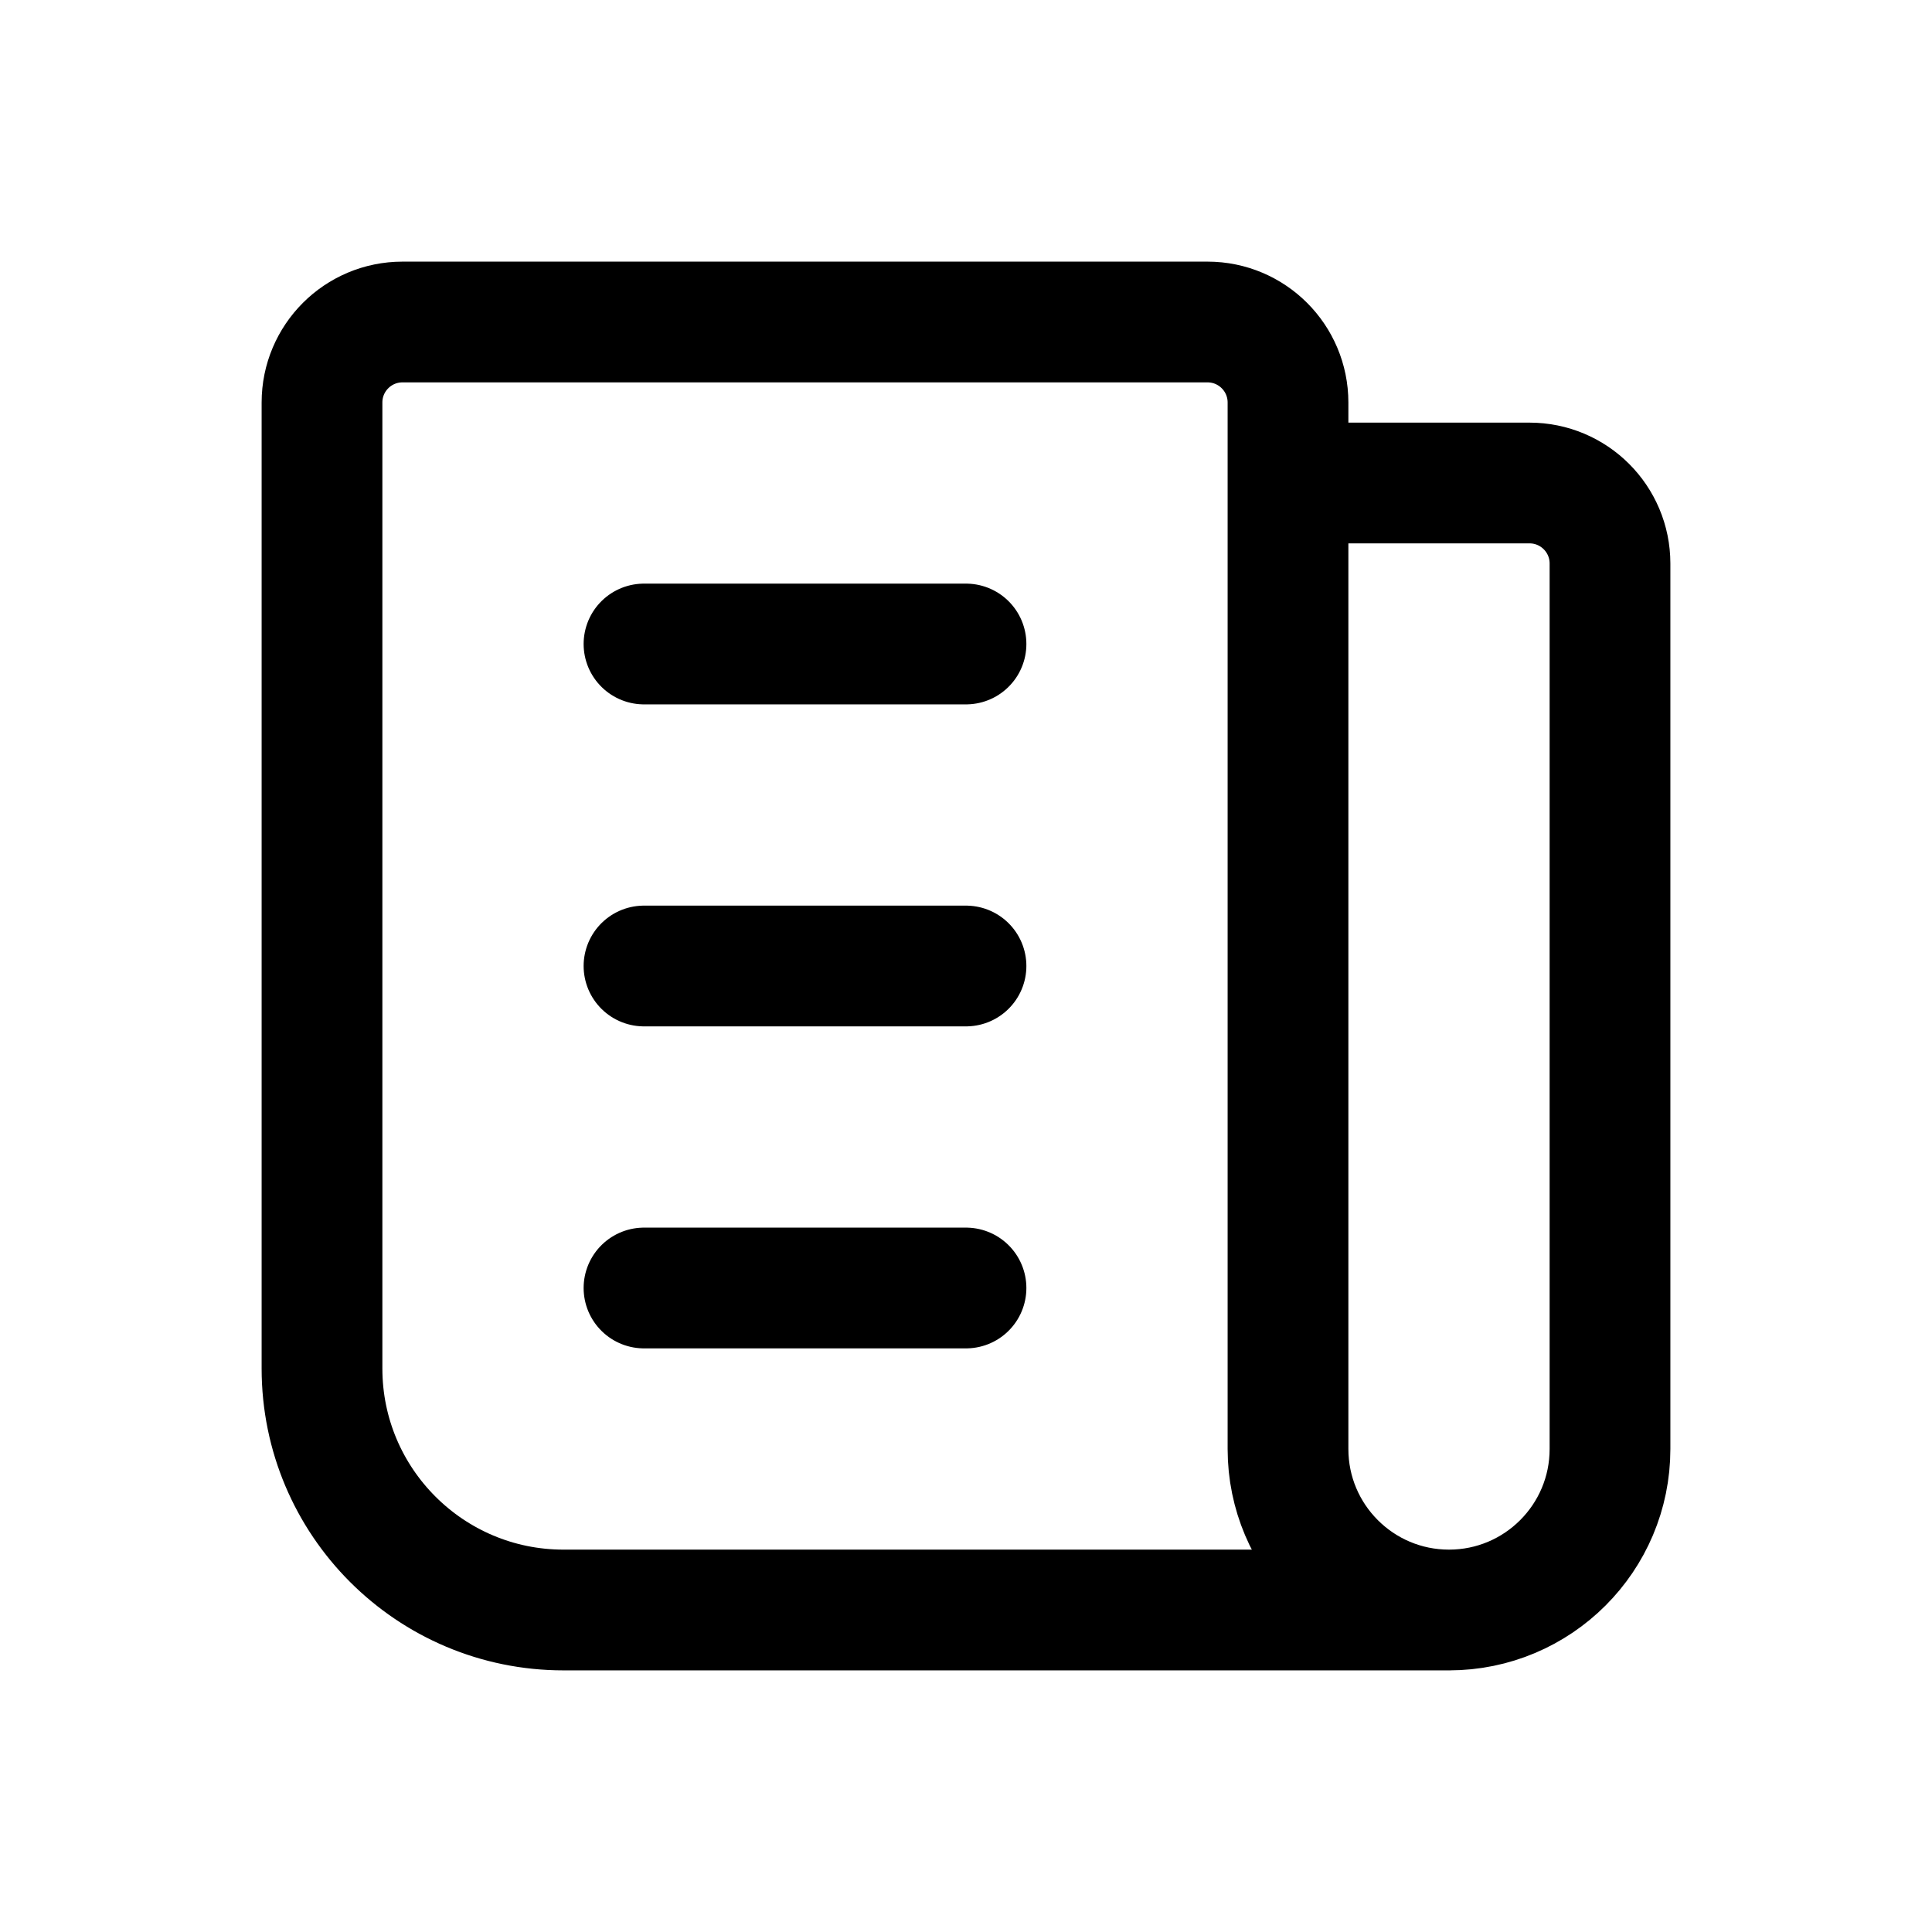
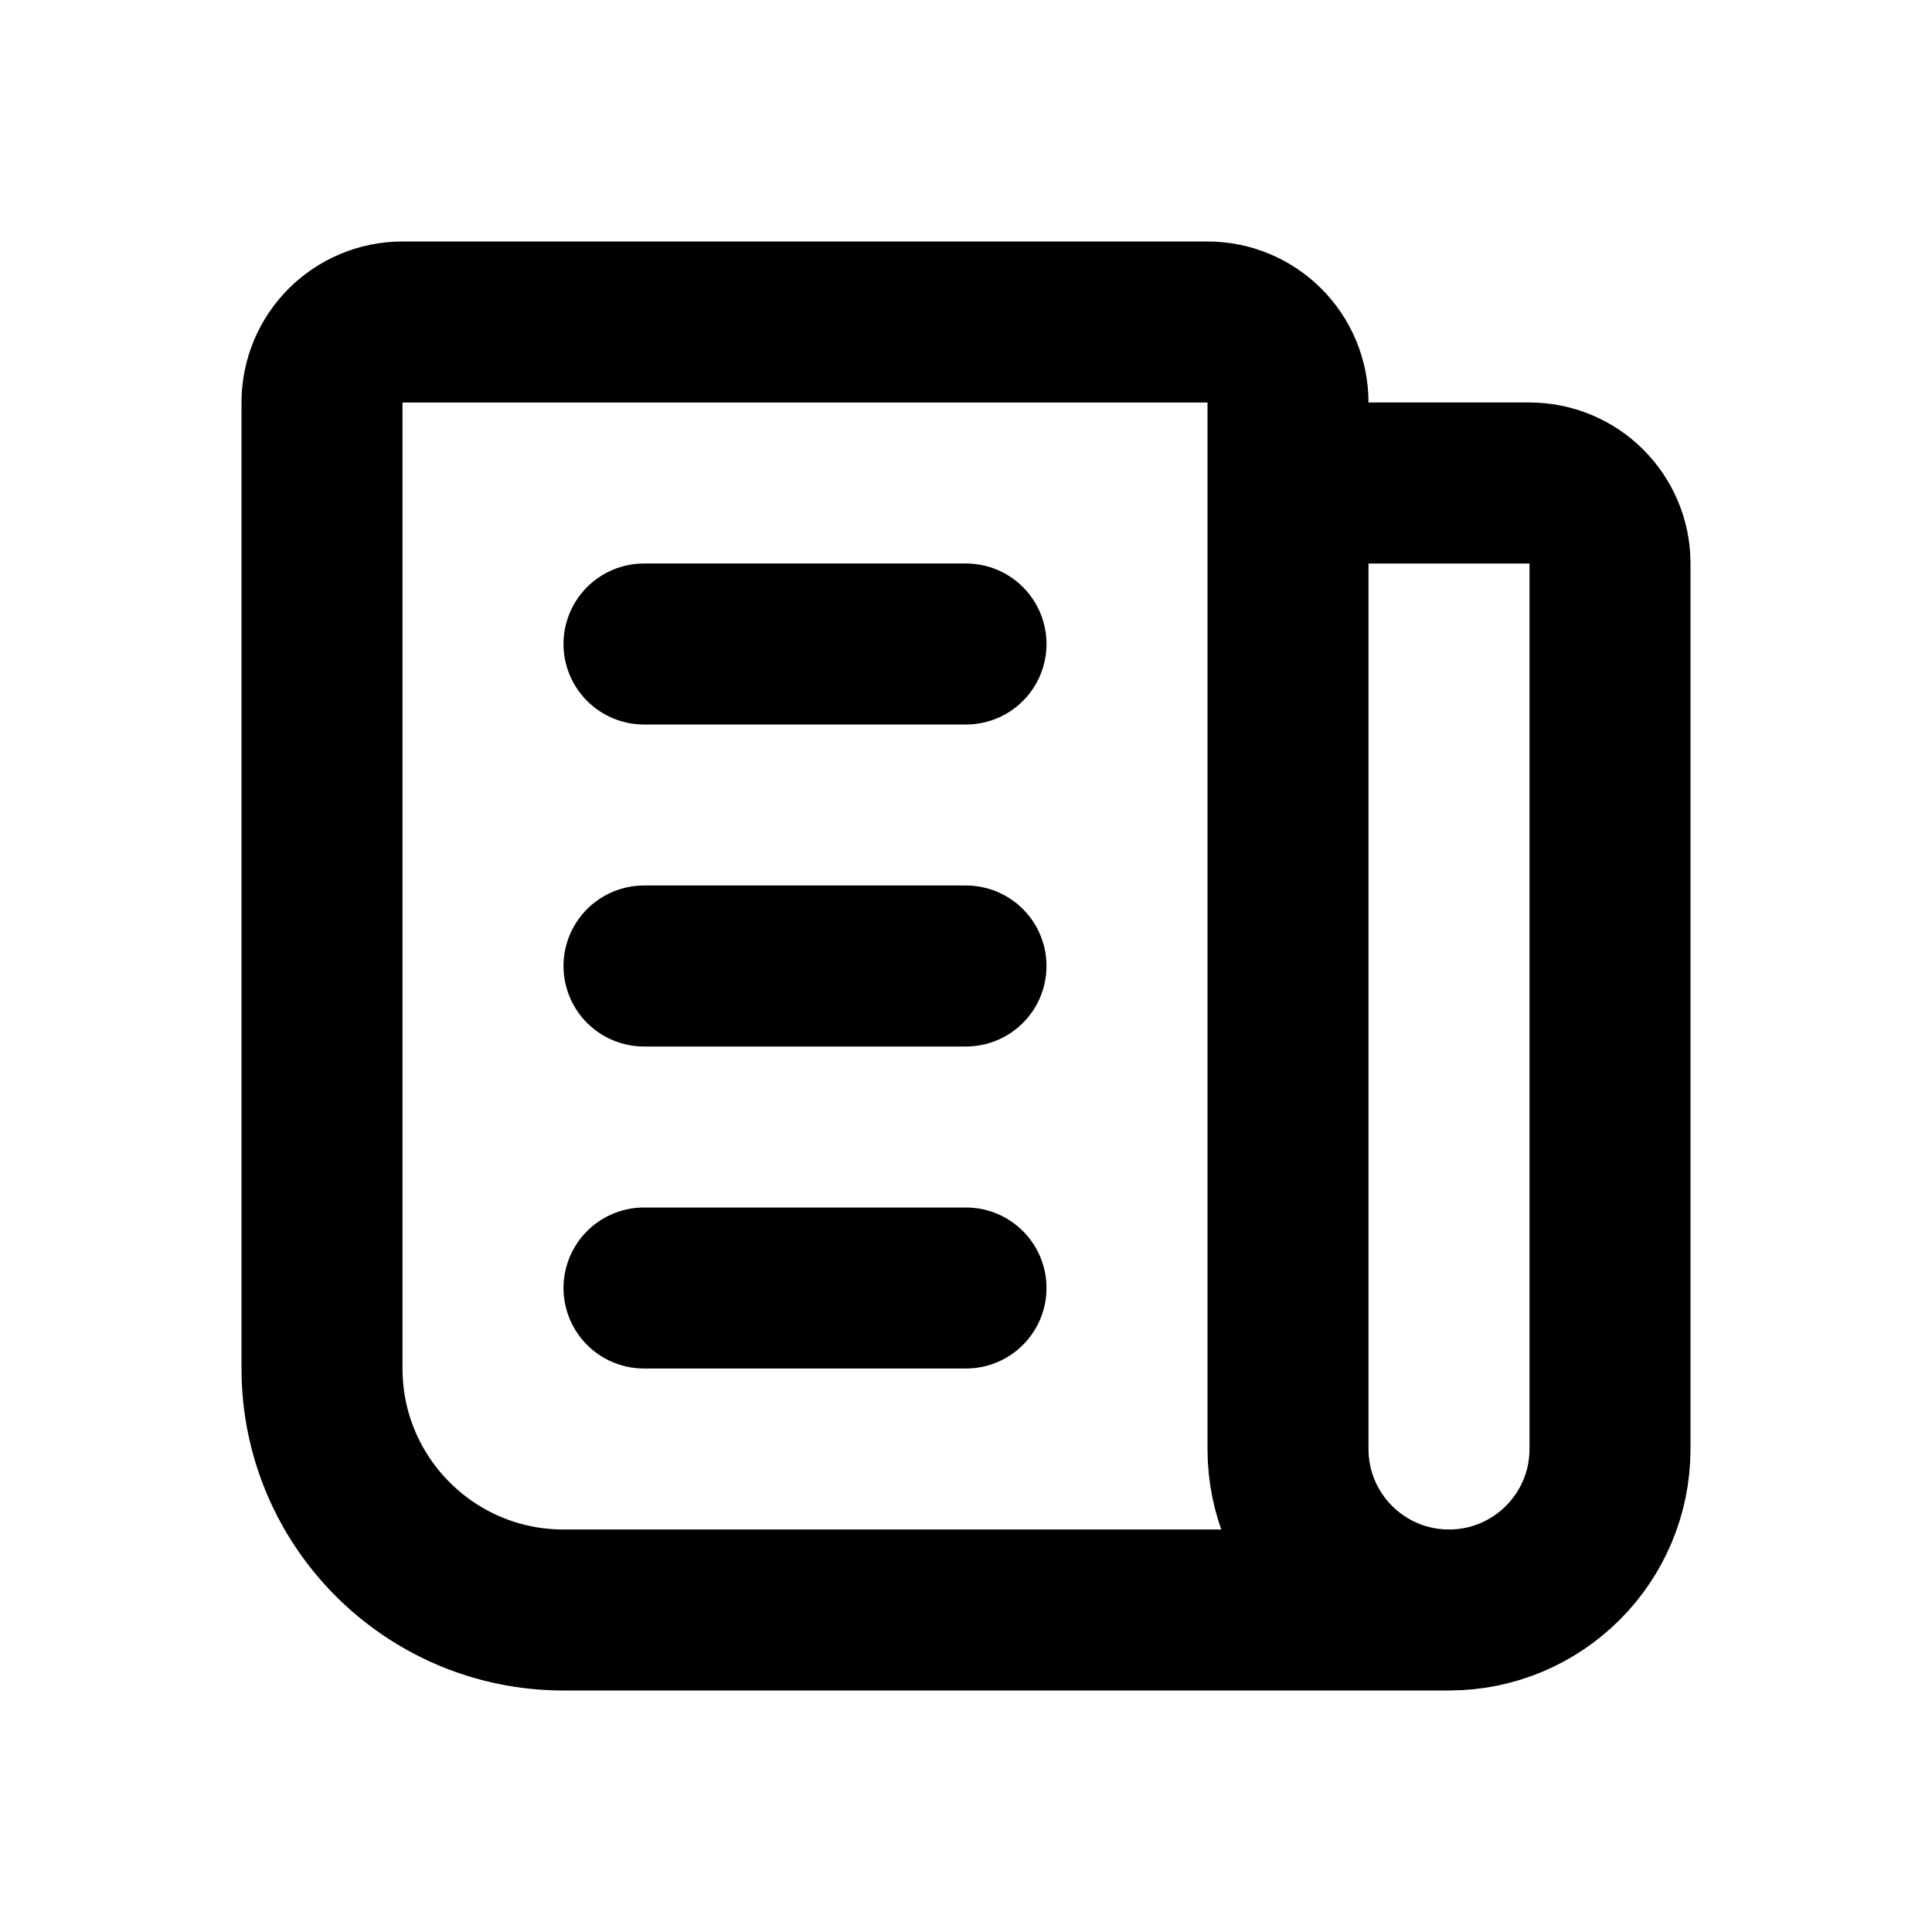
- <svg xmlns="http://www.w3.org/2000/svg" class="icon icon-tabler icon-tabler-news" width="24" height="24" viewBox="0 0 24 24" stroke-width="1.5" stroke="currentColor" fill="none" stroke-linecap="round" stroke-linejoin="round">
+ <svg xmlns="http://www.w3.org/2000/svg" class="icon icon-tabler icon-tabler-news" width="24" height="24" viewBox="0 0 24 24" stroke-width="2" stroke="currentColor" fill="none" stroke-linecap="round" stroke-linejoin="round">
  <path stroke="none" d="M0 0h24v24H0z" fill="none" />
  <path d="M16 6h3a1 1 0 0 1 1 1v11a2 2 0 0 1 -4 0v-13a1 1 0 0 0 -1 -1h-10a1 1 0 0 0 -1 1v12a3 3 0 0 0 3 3h11" />
  <path d="M8 8l4 0" />
  <path d="M8 12l4 0" />
  <path d="M8 16l4 0" />
</svg>
